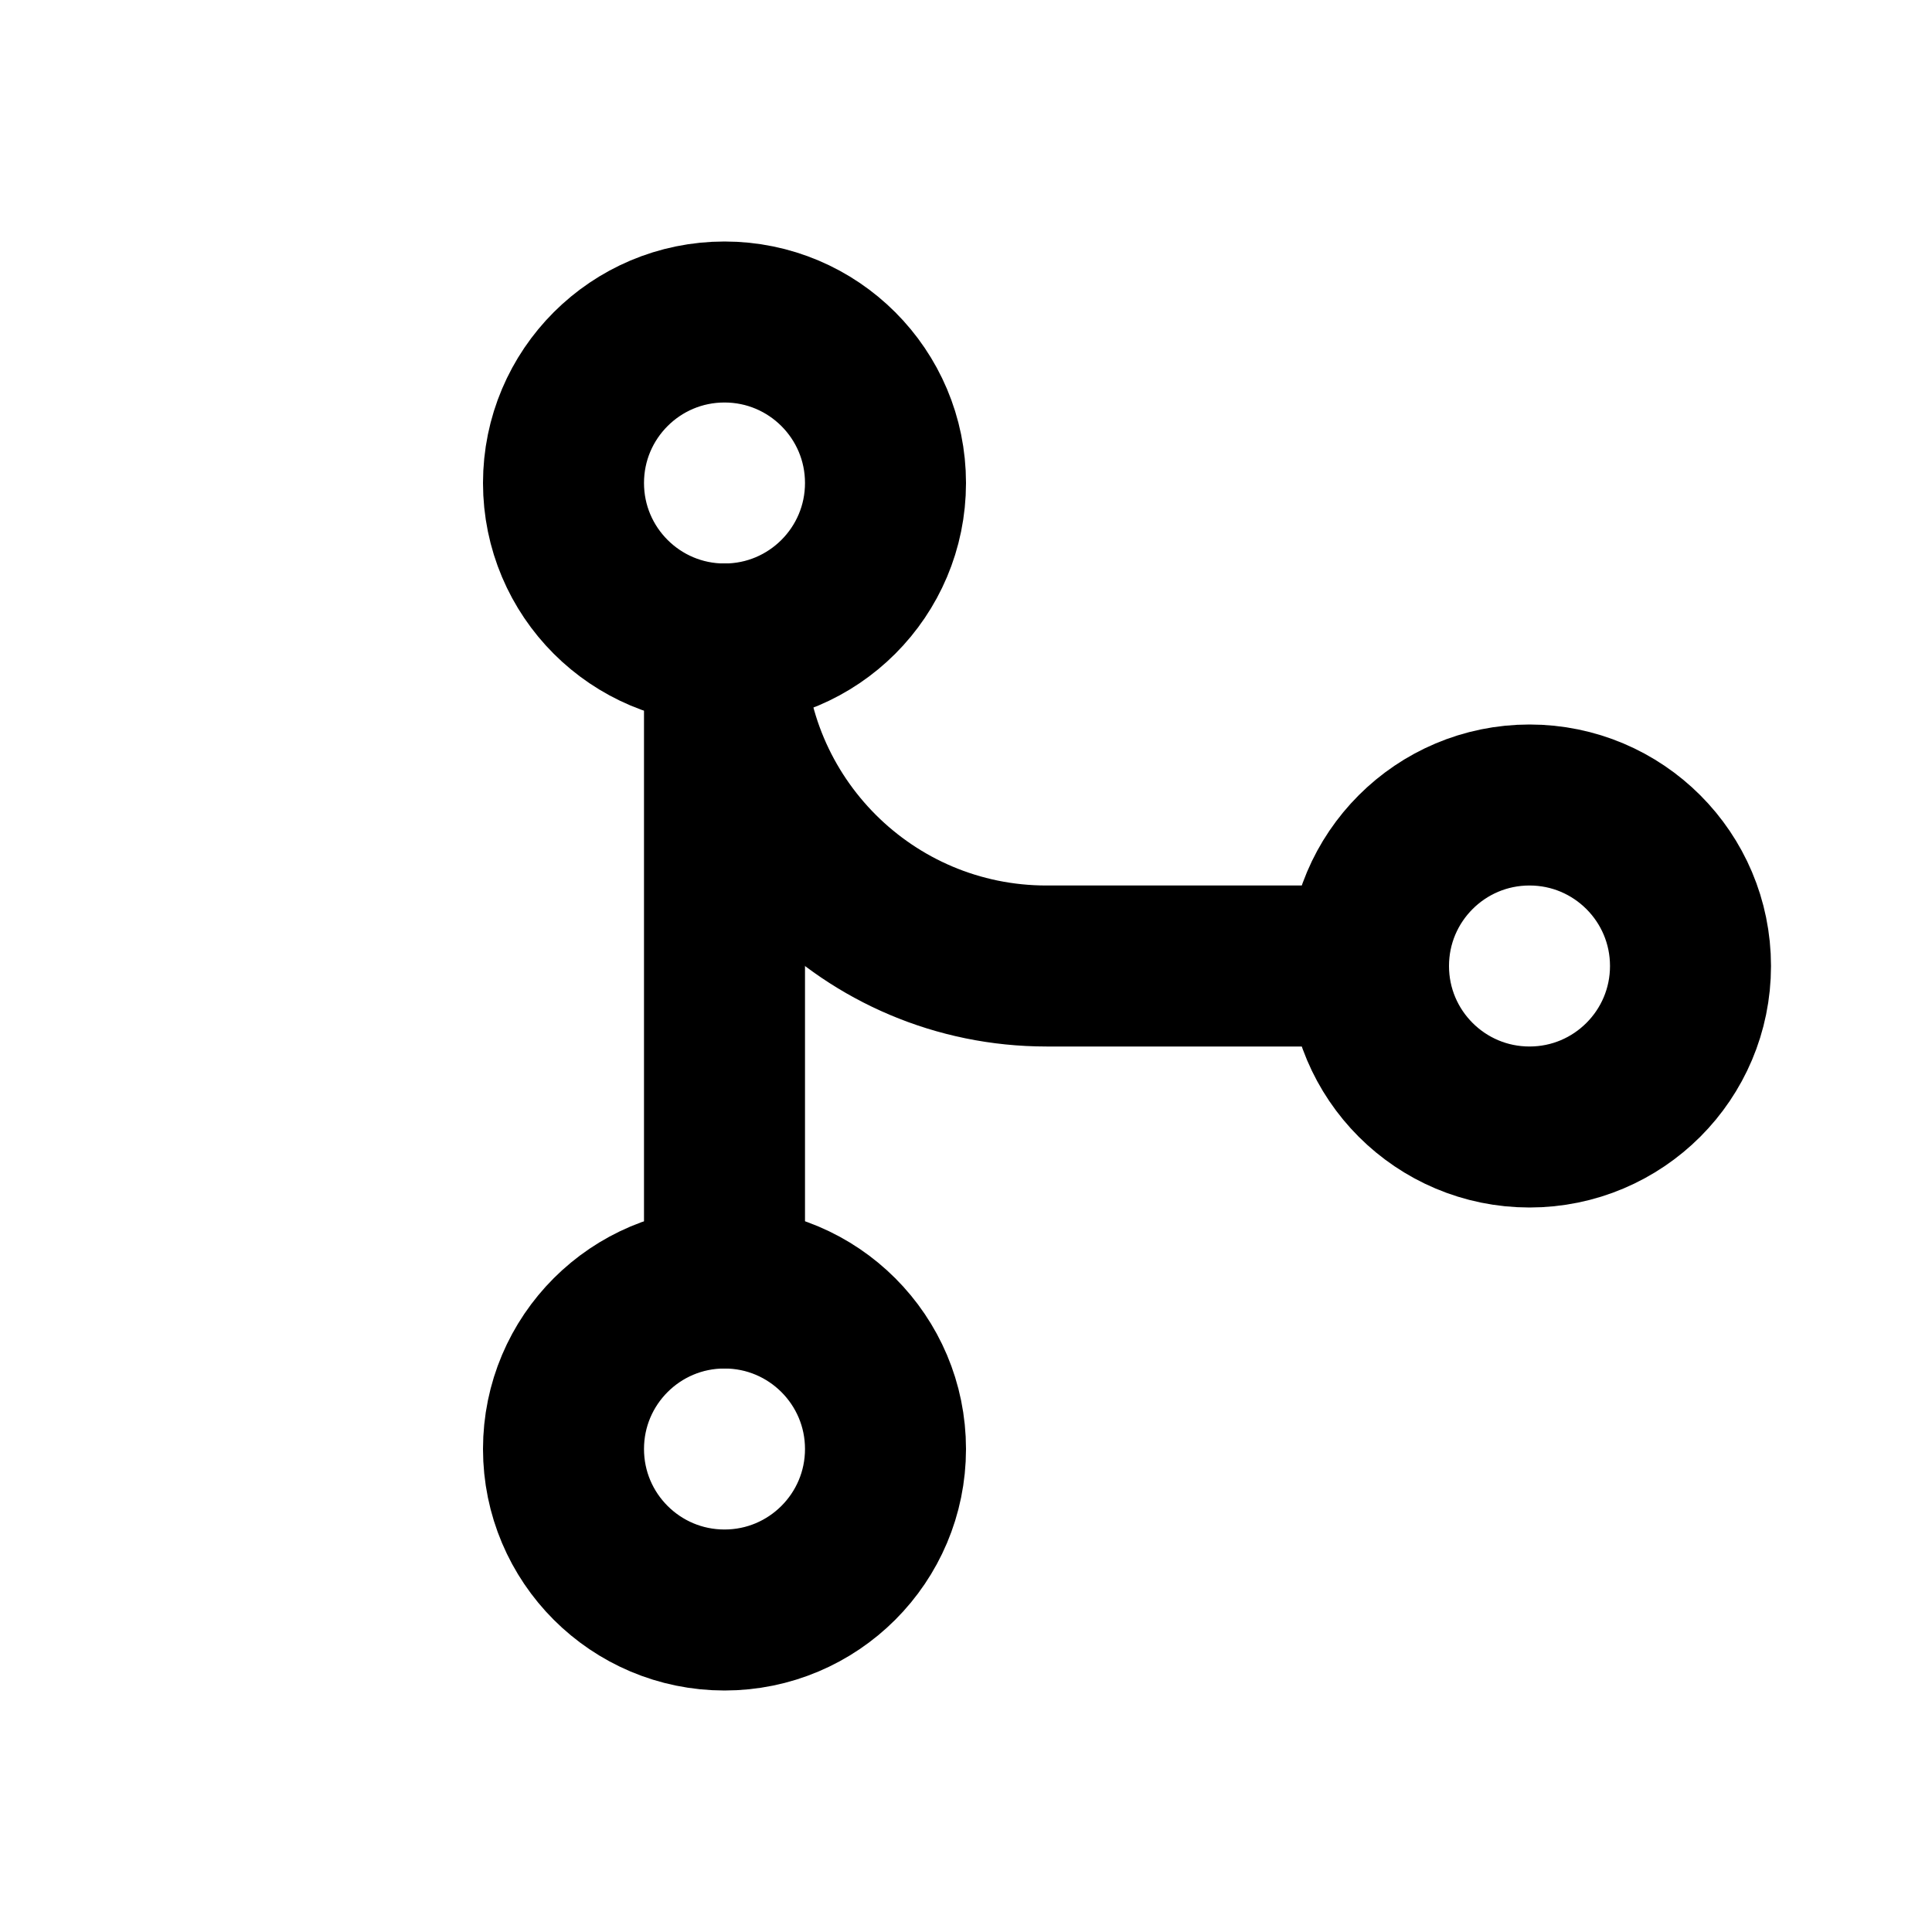
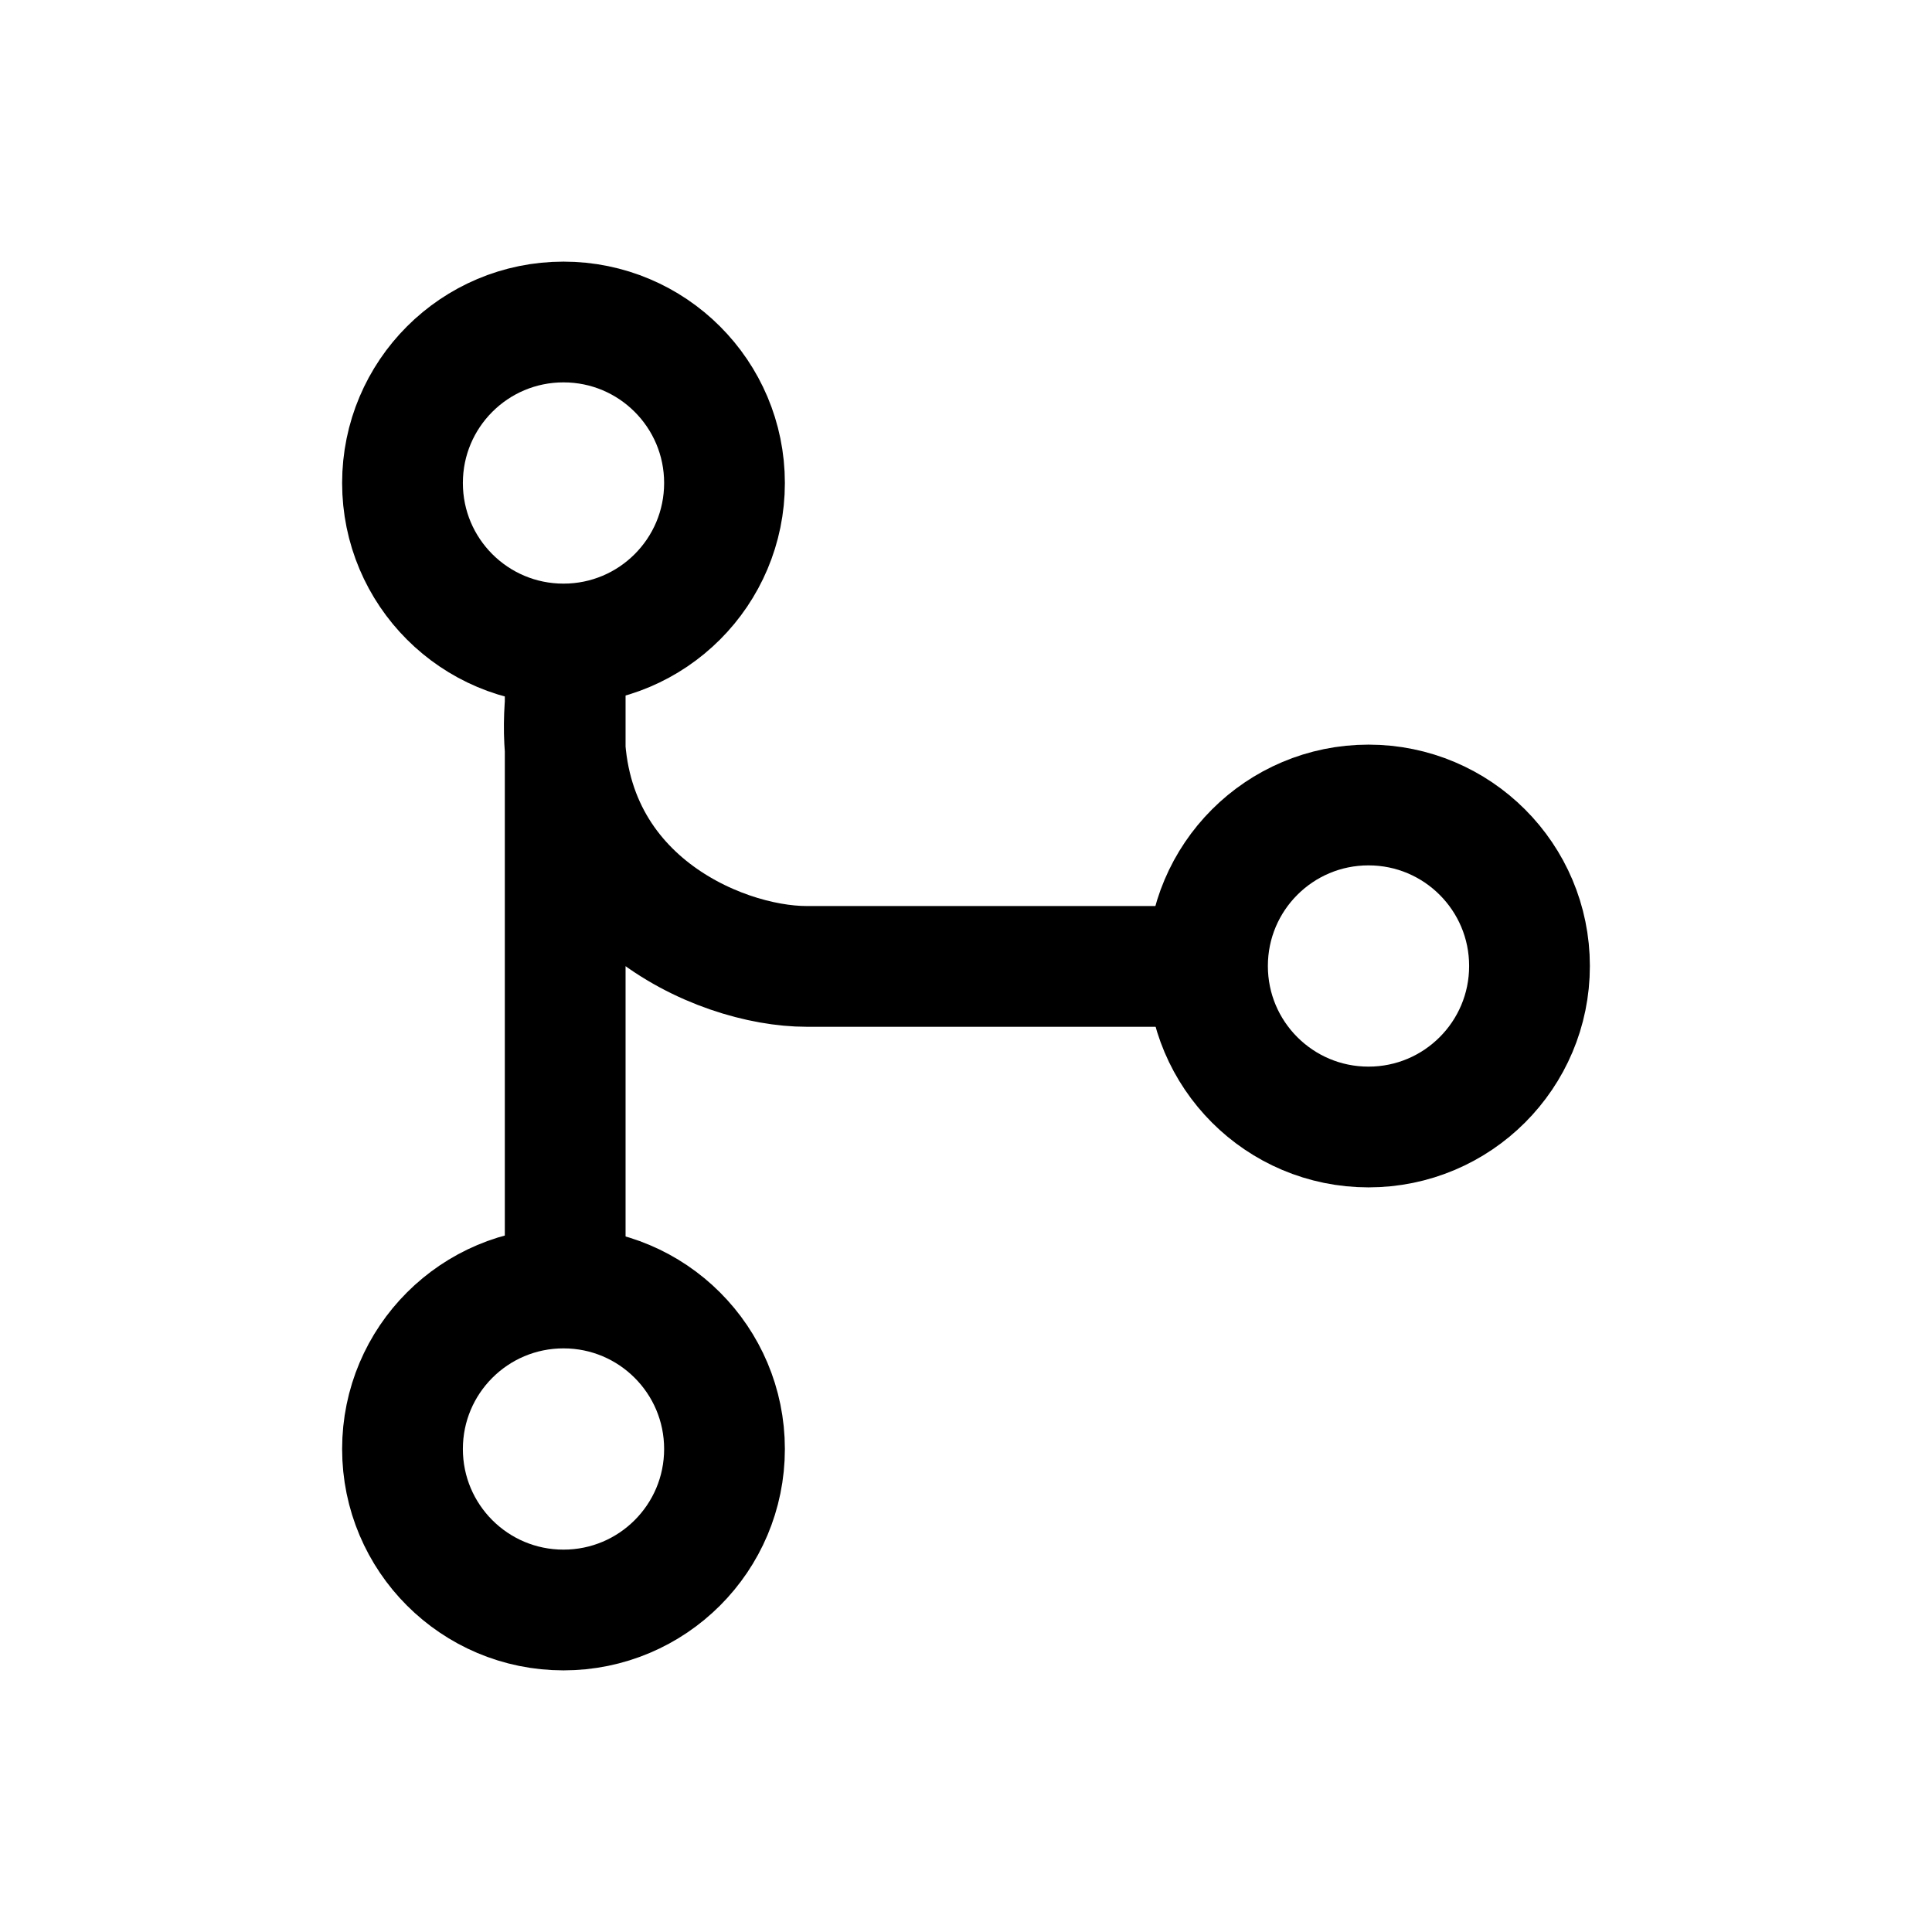
- <svg xmlns="http://www.w3.org/2000/svg" width="24" height="24" viewBox="0 0 24 24" fill="none" stroke="currentColor" stroke-width="2" stroke-linecap="round" stroke-linejoin="round" class="icon icon-tabler icons-tabler-outline icon-tabler-git-merge">
-   <path stroke="none" d="M0 0h24v24H0z" fill="none" />
-   <path d="M7 18a2 2 0 1 0 4 0a2 2 0 1 0 -4 0" />
-   <path d="M7 6a2 2 0 1 0 4 0a2 2 0 1 0 -4 0" />
-   <path d="M17 12a2 2 0 1 0 4 0a2 2 0 1 0 -4 0" />
-   <path d="M9 8l0 8" />
-   <path d="M9 8a4 4 0 0 0 4 4h4" />
+ <svg xmlns="http://www.w3.org/2000/svg" viewBox="0 0 24 24" width="24" height="24" fill="none" stroke="currentColor" stroke-width="1.5">
+   <path d="M7 20C8.105 20 9 19.105 9 18C9 16.895 8.105 16 7 16C5.895 16 5 16.895 5 18C5 19.105 5.895 20 7 20Z" />
+   <path d="M7 8C8.105 8 9 7.105 9 6C9 4.895 8.105 4 7 4C5.895 4 5 4.895 5 6C5 7.105 5.895 8 7 8Z" />
+   <path d="M17 14C18.105 14 19 13.105 19 12C19 10.895 18.105 10 17 10C15.895 10 15 10.895 15 12C15 13.105 15.895 14 17 14Z" />
+   <path d="M7.021 8.279V15.407M14.411 12.005L10.019 12.005C8.922 12.005 6.862 11.125 7.018 8.78" stroke-linecap="round" stroke-linejoin="round" />
</svg>
